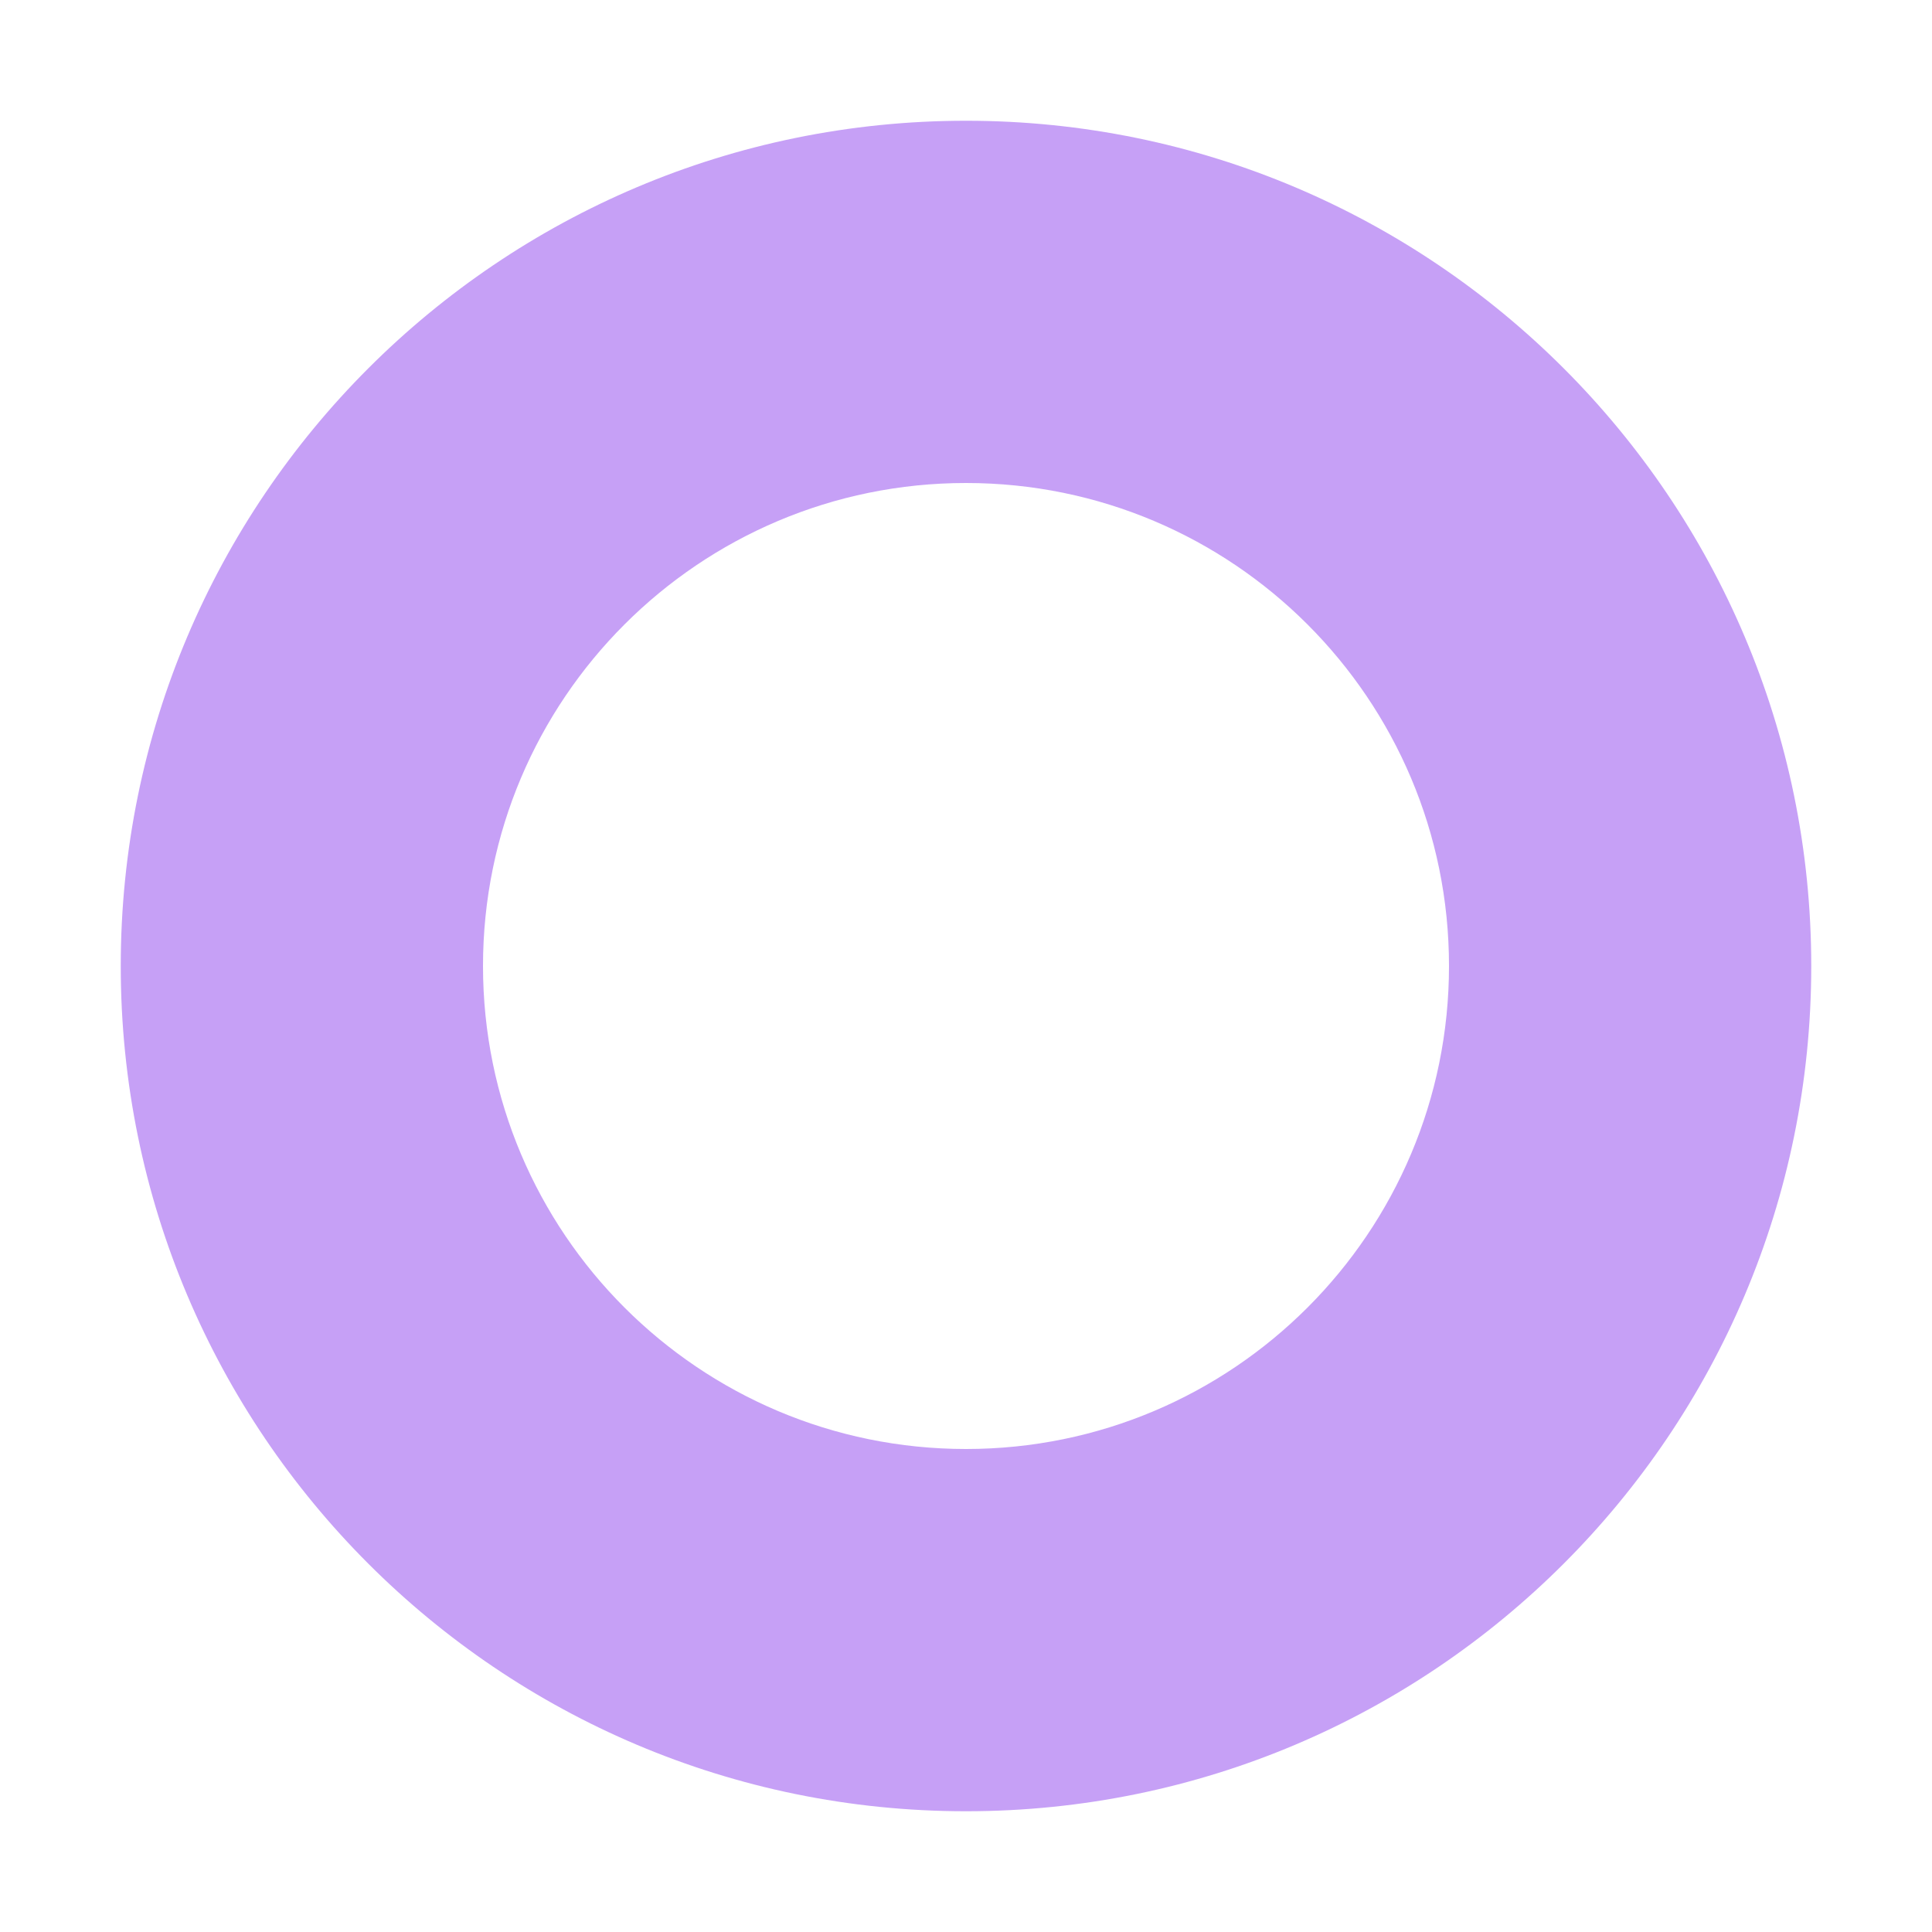
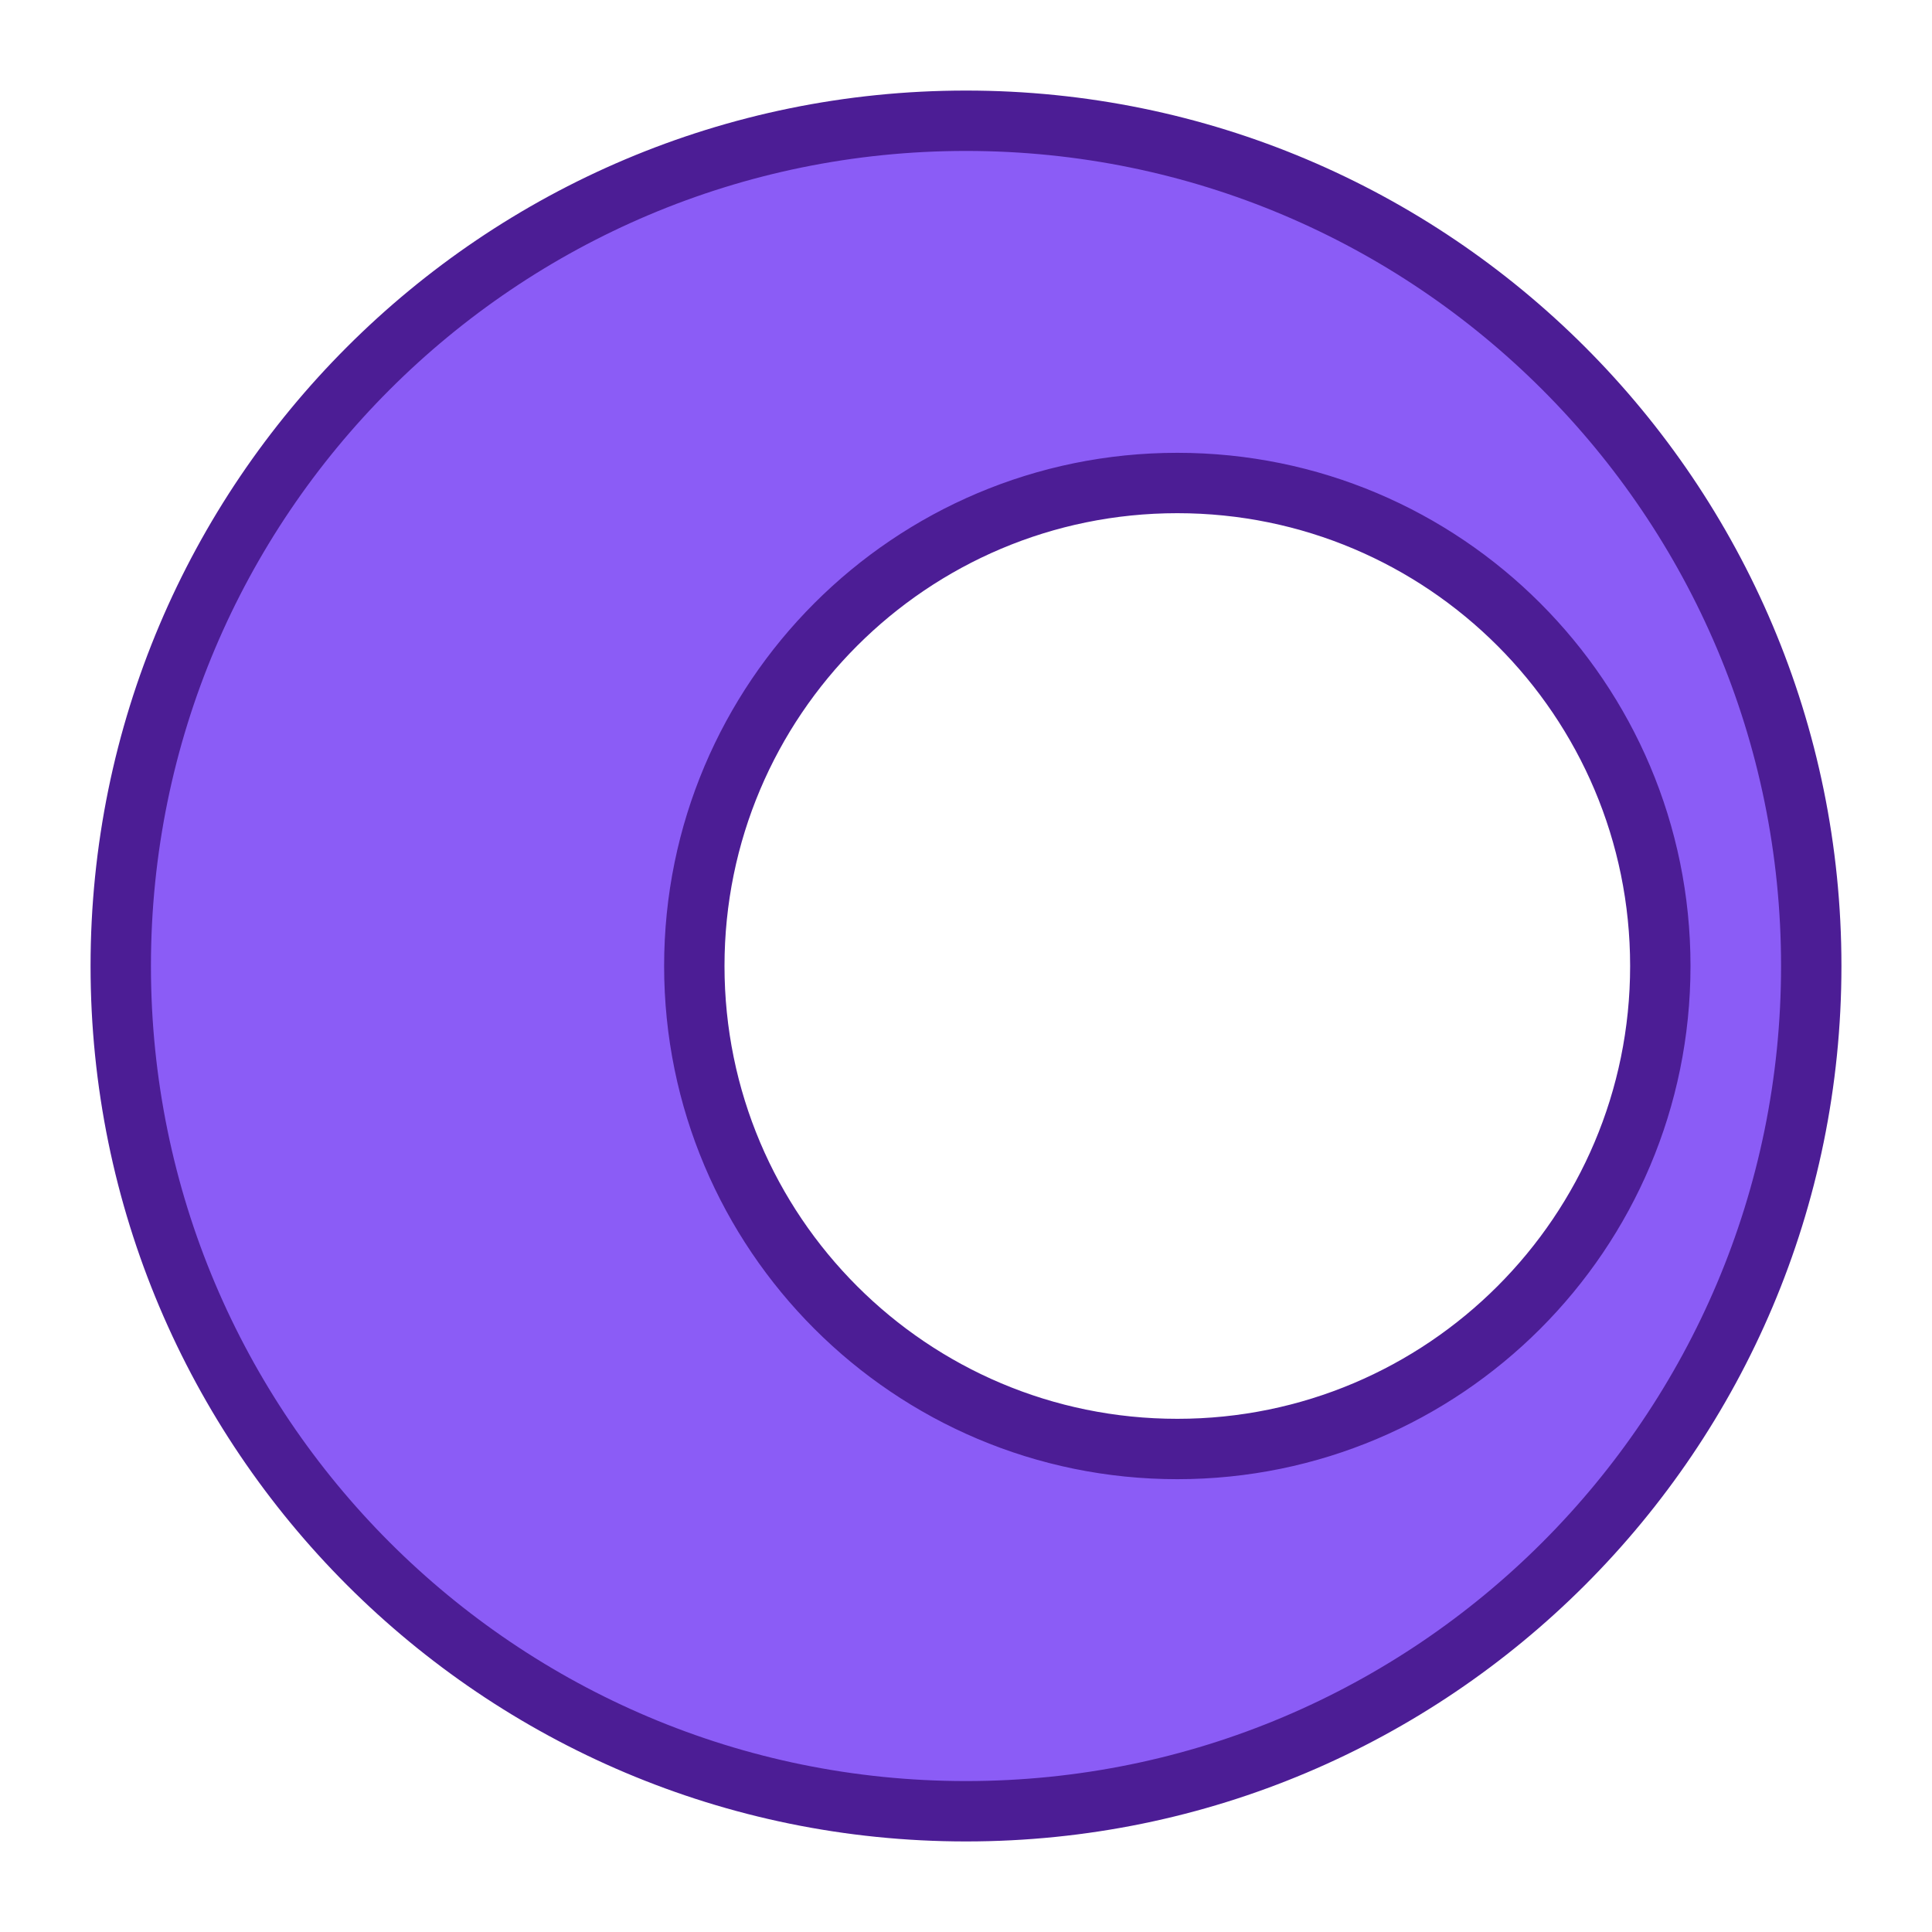
- <svg xmlns="http://www.w3.org/2000/svg" viewBox="0 0 32 32" role="img" aria-label="compound ring">
-   <path id="ring" fill="#c6a0f6" fill-rule="evenodd" d="M16 2A14 14 0 1 1 16 30A14 14 0 1 1 16 2ZM16 8A8 8 0 1 0 16 24A8 8 0 1 0 16 8Z" />
+ <svg xmlns="http://www.w3.org/2000/svg" viewBox="0 0 64 64" role="img" aria-label="Violet eclipse">
+   <path id="ring" fill="#8b5cf6" fill-rule="evenodd" stroke="#4c1d95" stroke-width="2" stroke-linejoin="round" d="M32 4A28 28 0 1 1 32 60A28 28 0 1 1 32 4ZM39 16A16 16 0 1 0 39 48A16 16 0 1 0 39 16Z" />
</svg>
